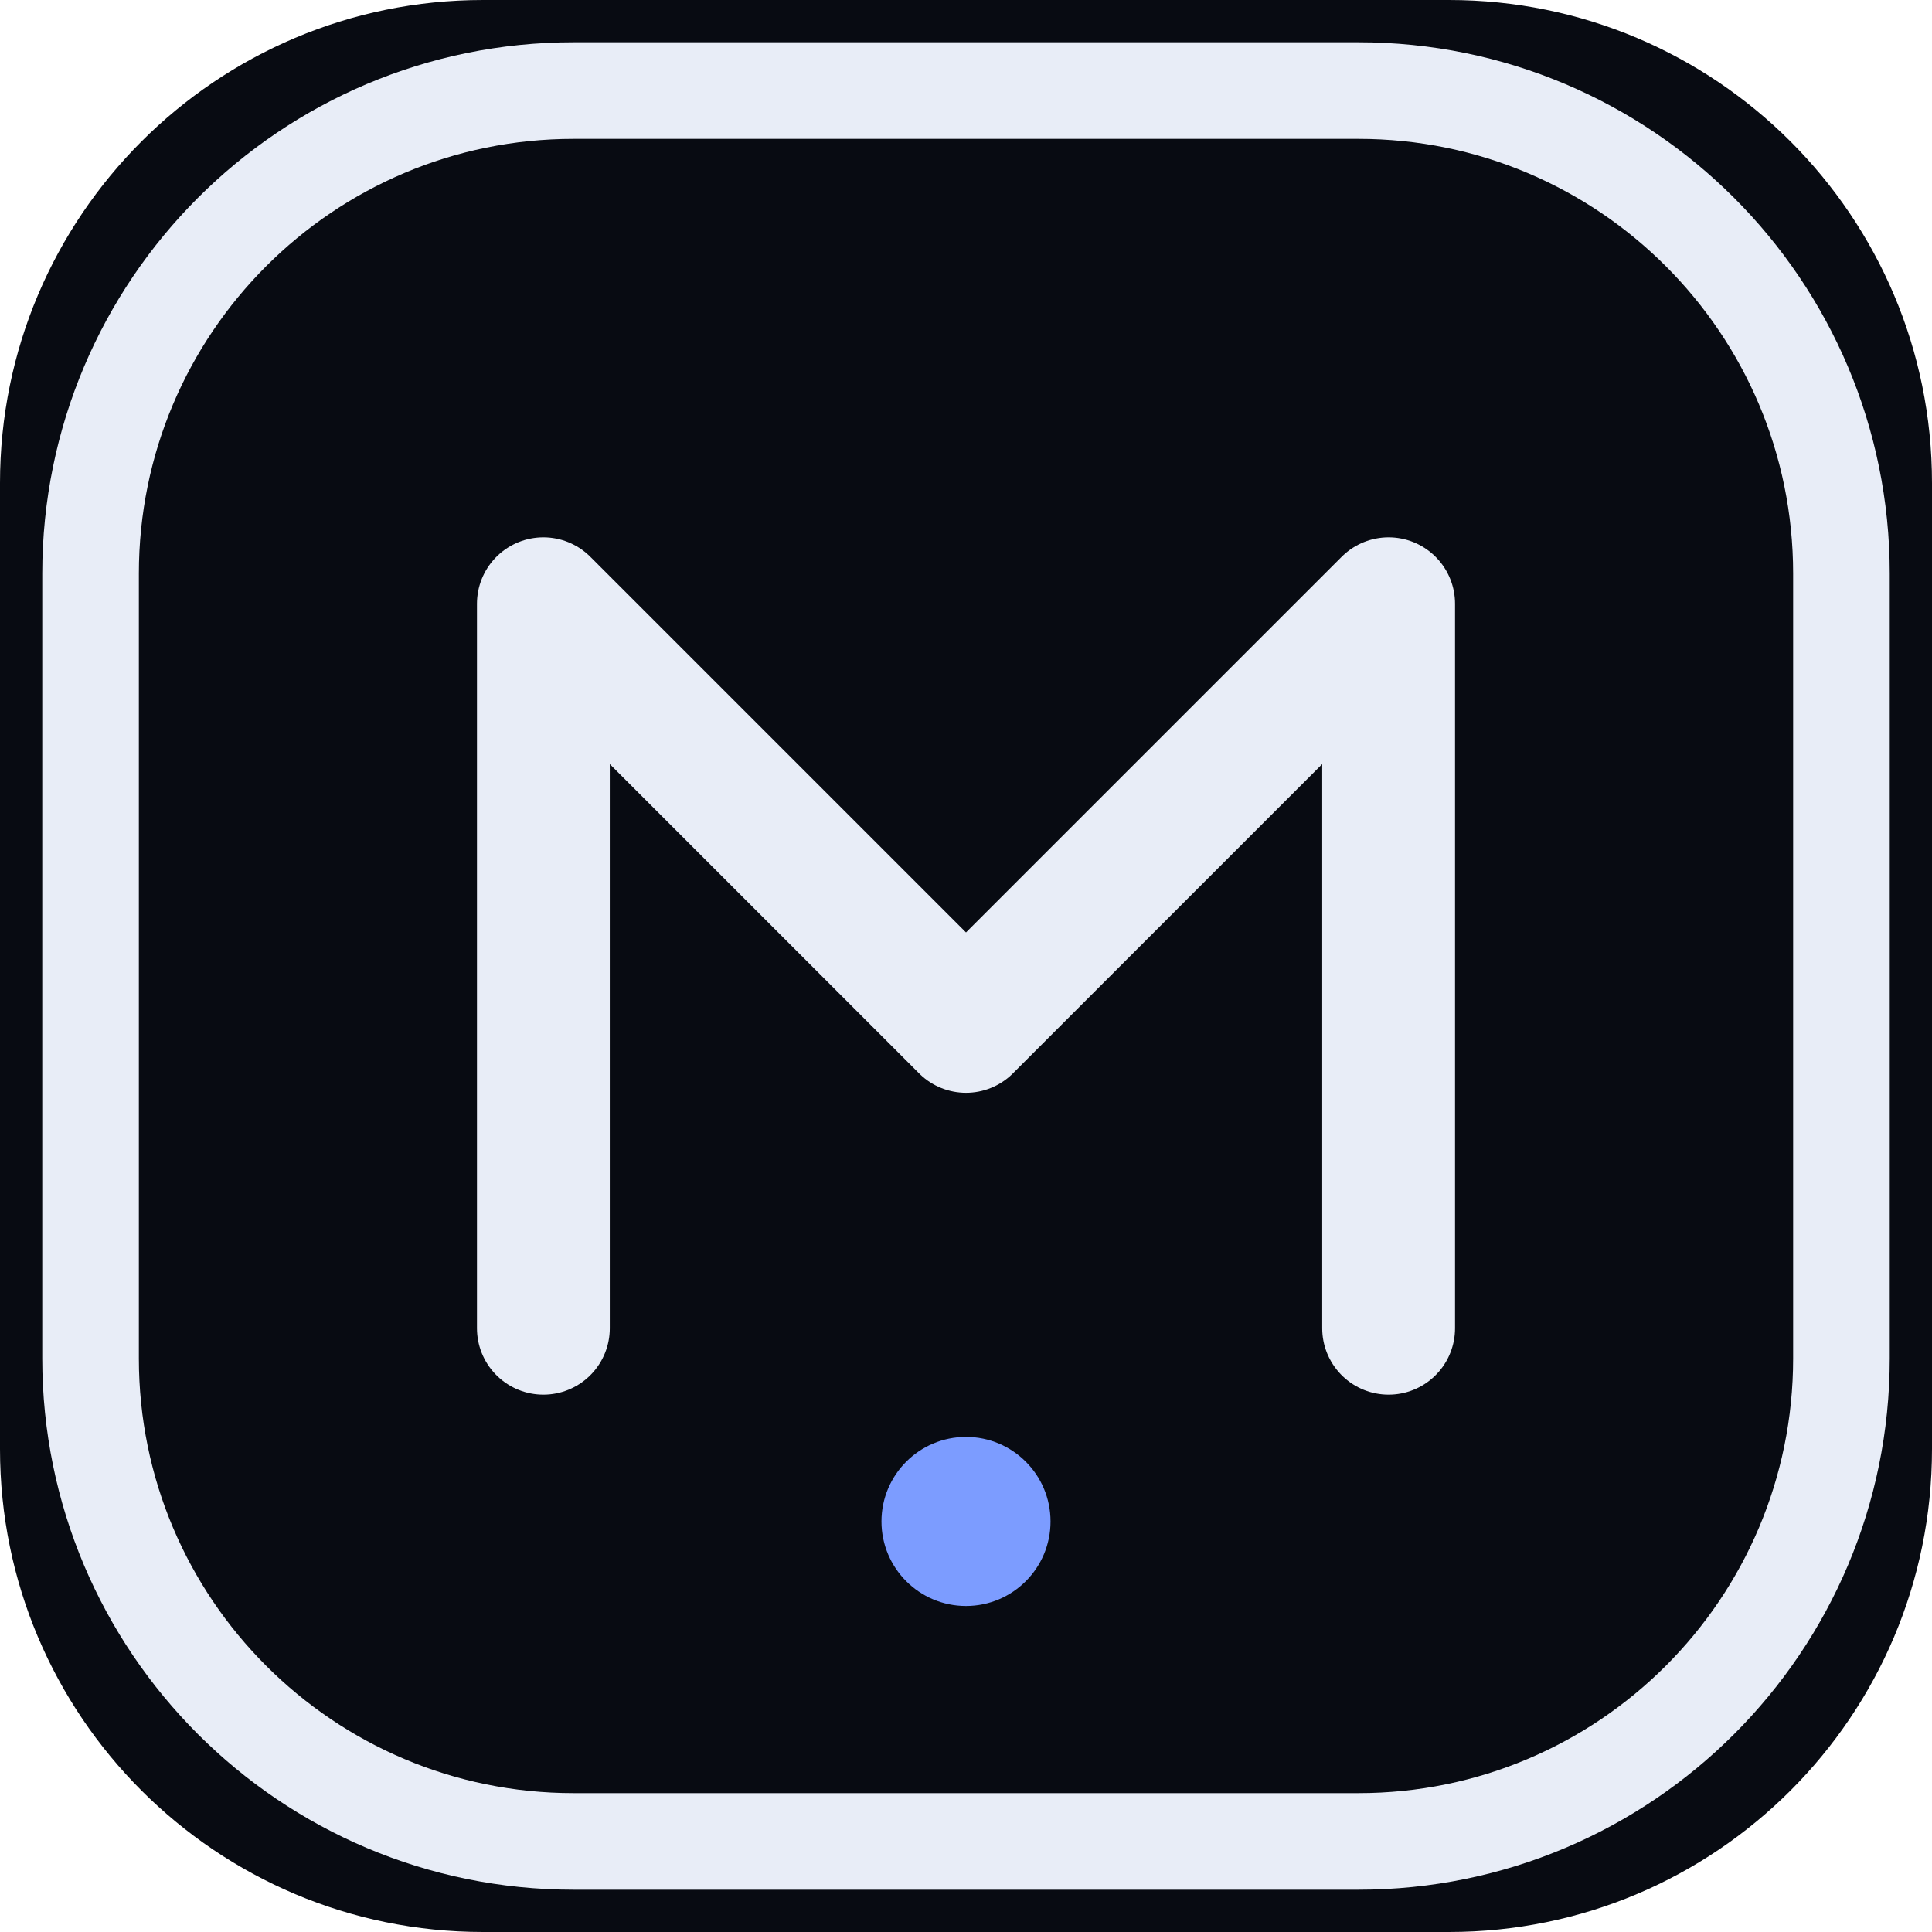
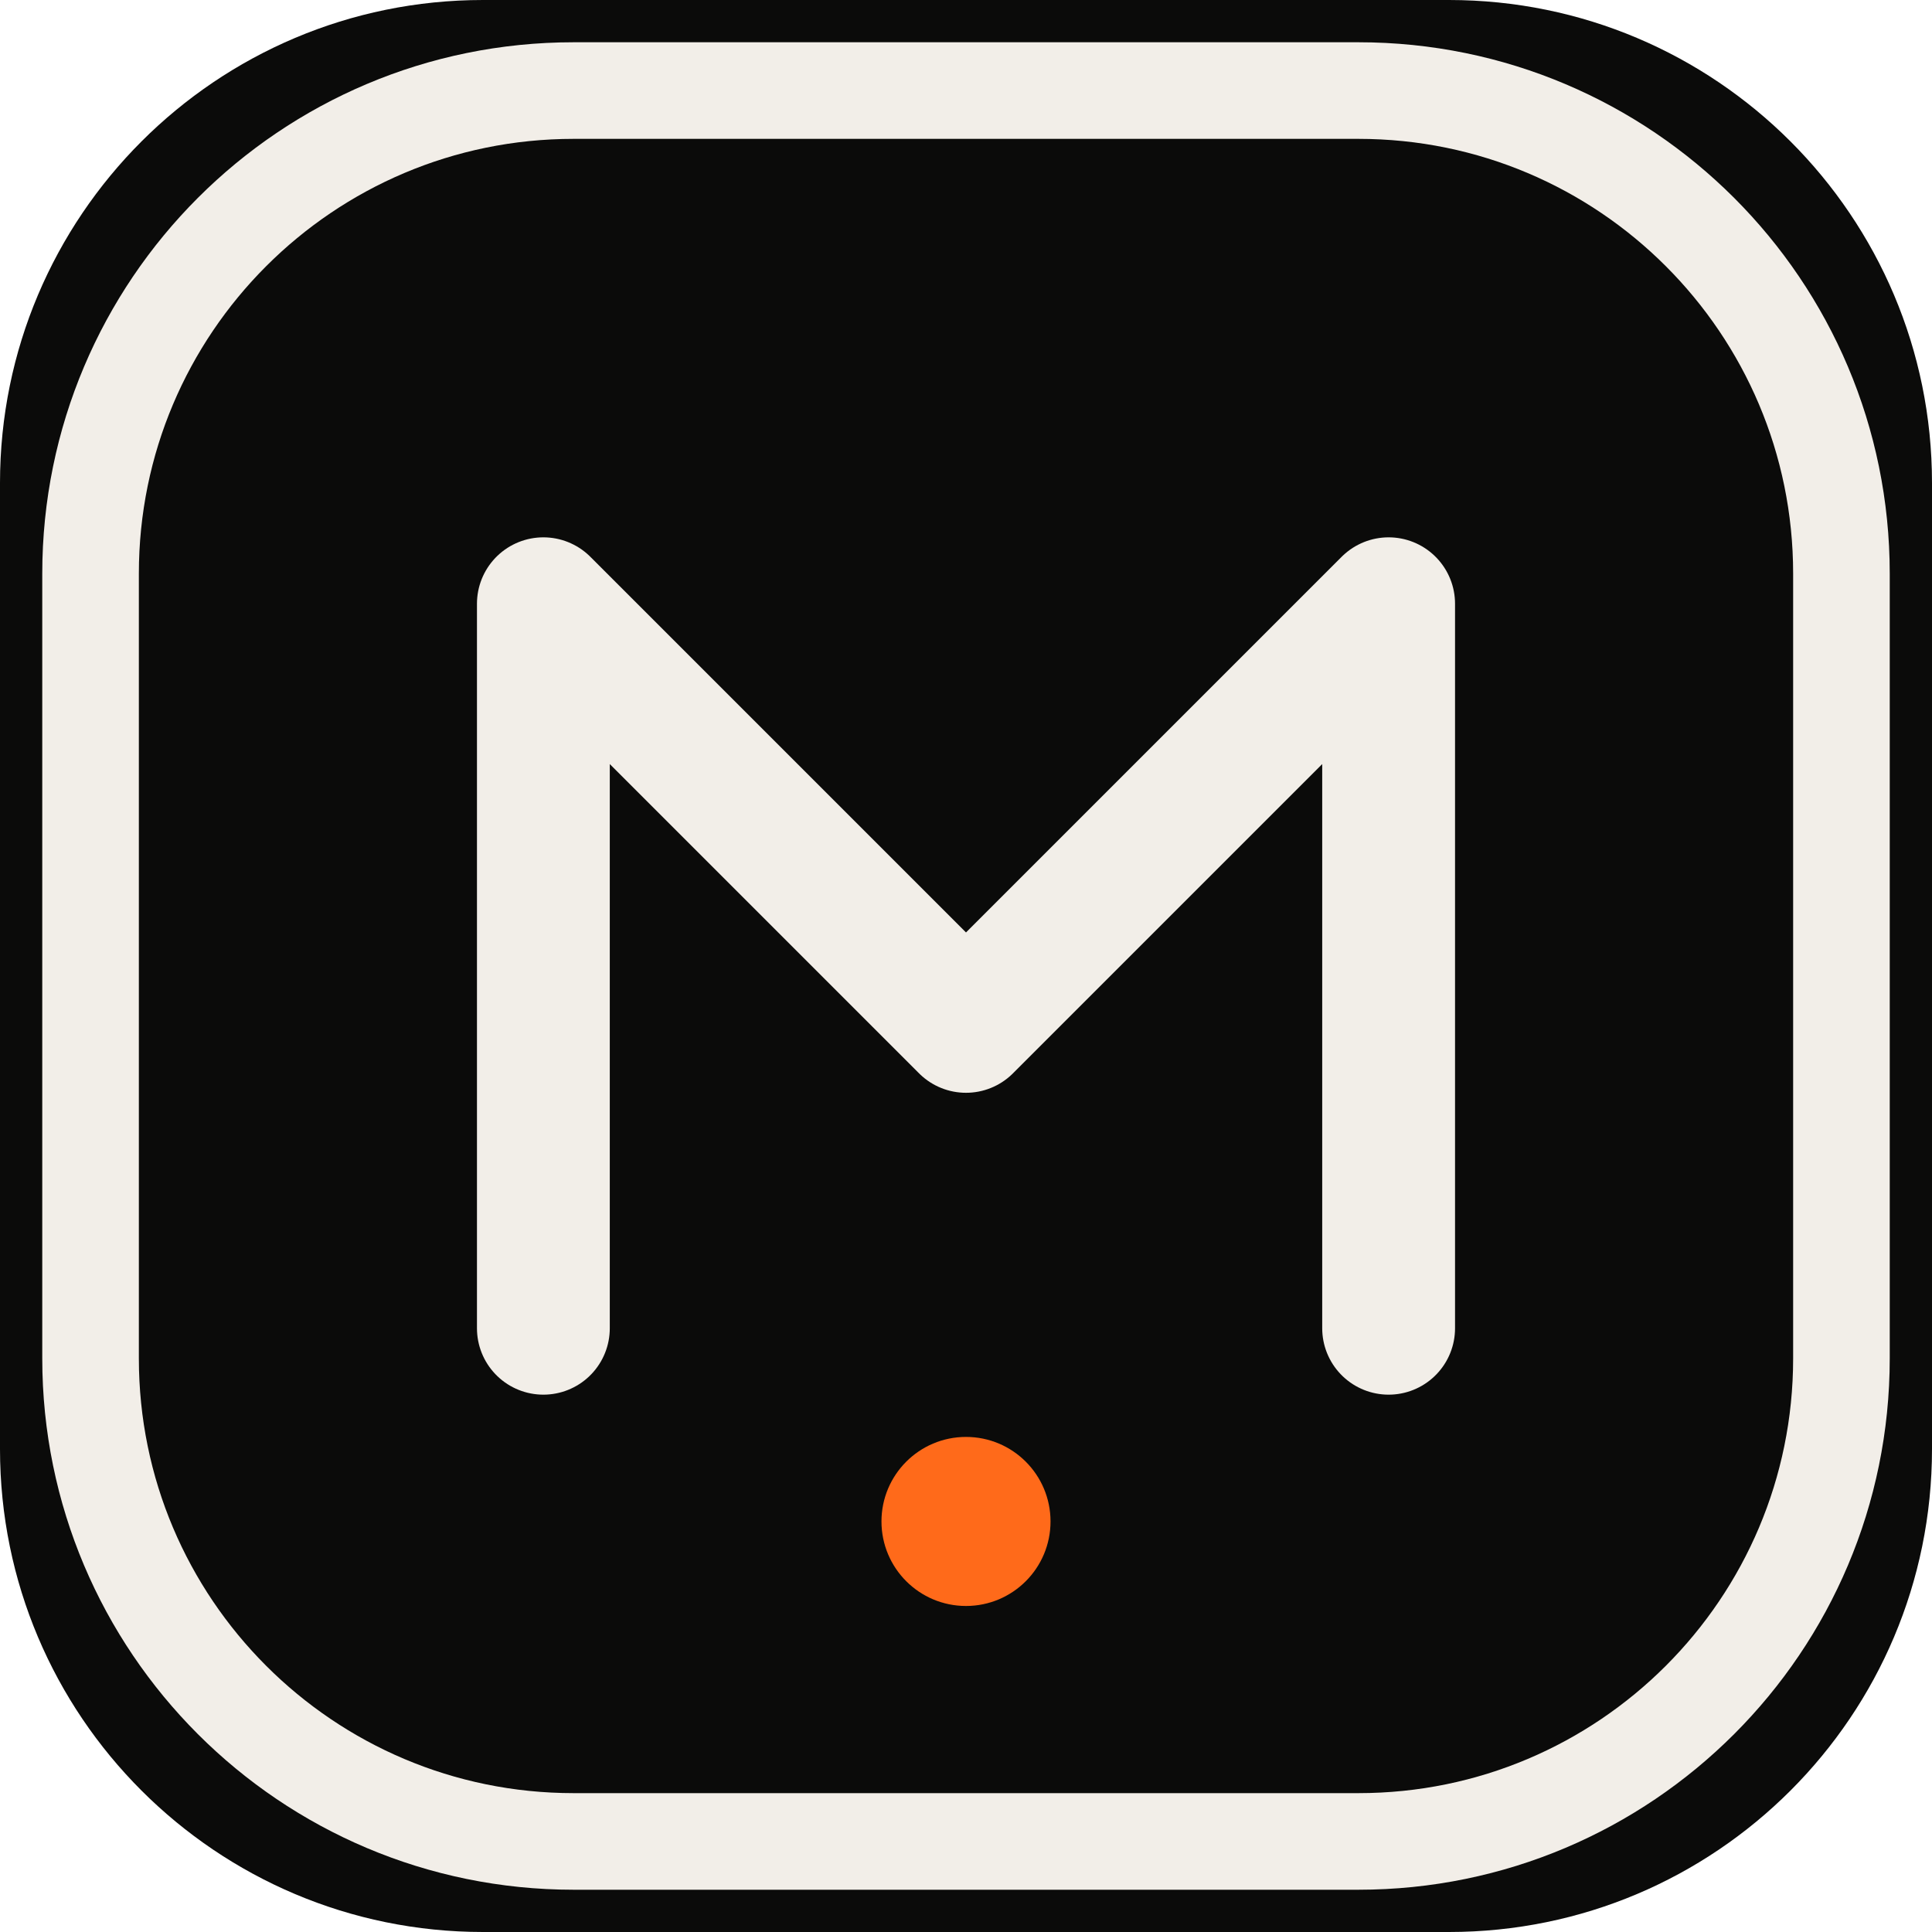
<svg xmlns="http://www.w3.org/2000/svg" viewBox="0 0 32 32">
-   <rect width="32" height="32" rx="8" fill="#080b12" />
-   <rect x="1.5" y="1.5" width="29" height="29" rx="8" fill="none" stroke="#e8edf7" stroke-width="1.6" />
-   <path d="M9 22V10l7 7 7-7v12" fill="none" stroke="#e8edf7" stroke-width="2.2" stroke-linecap="round" stroke-linejoin="round" />
-   <circle cx="16" cy="25.2" r="1.4" fill="#7c9cff" />
+   <rect width="32" height="32" rx="8" fill="#0b0b0a" />
+   <rect x="1.5" y="1.5" width="29" height="29" rx="8" fill="none" stroke="#f2eee8" stroke-width="1.6" />
+   <path d="M9 22V10l7 7 7-7v12" fill="none" stroke="#f2eee8" stroke-width="2.2" stroke-linecap="round" stroke-linejoin="round" />
+   <circle cx="16" cy="25.2" r="1.4" fill="#ff6a1a" />
</svg>
